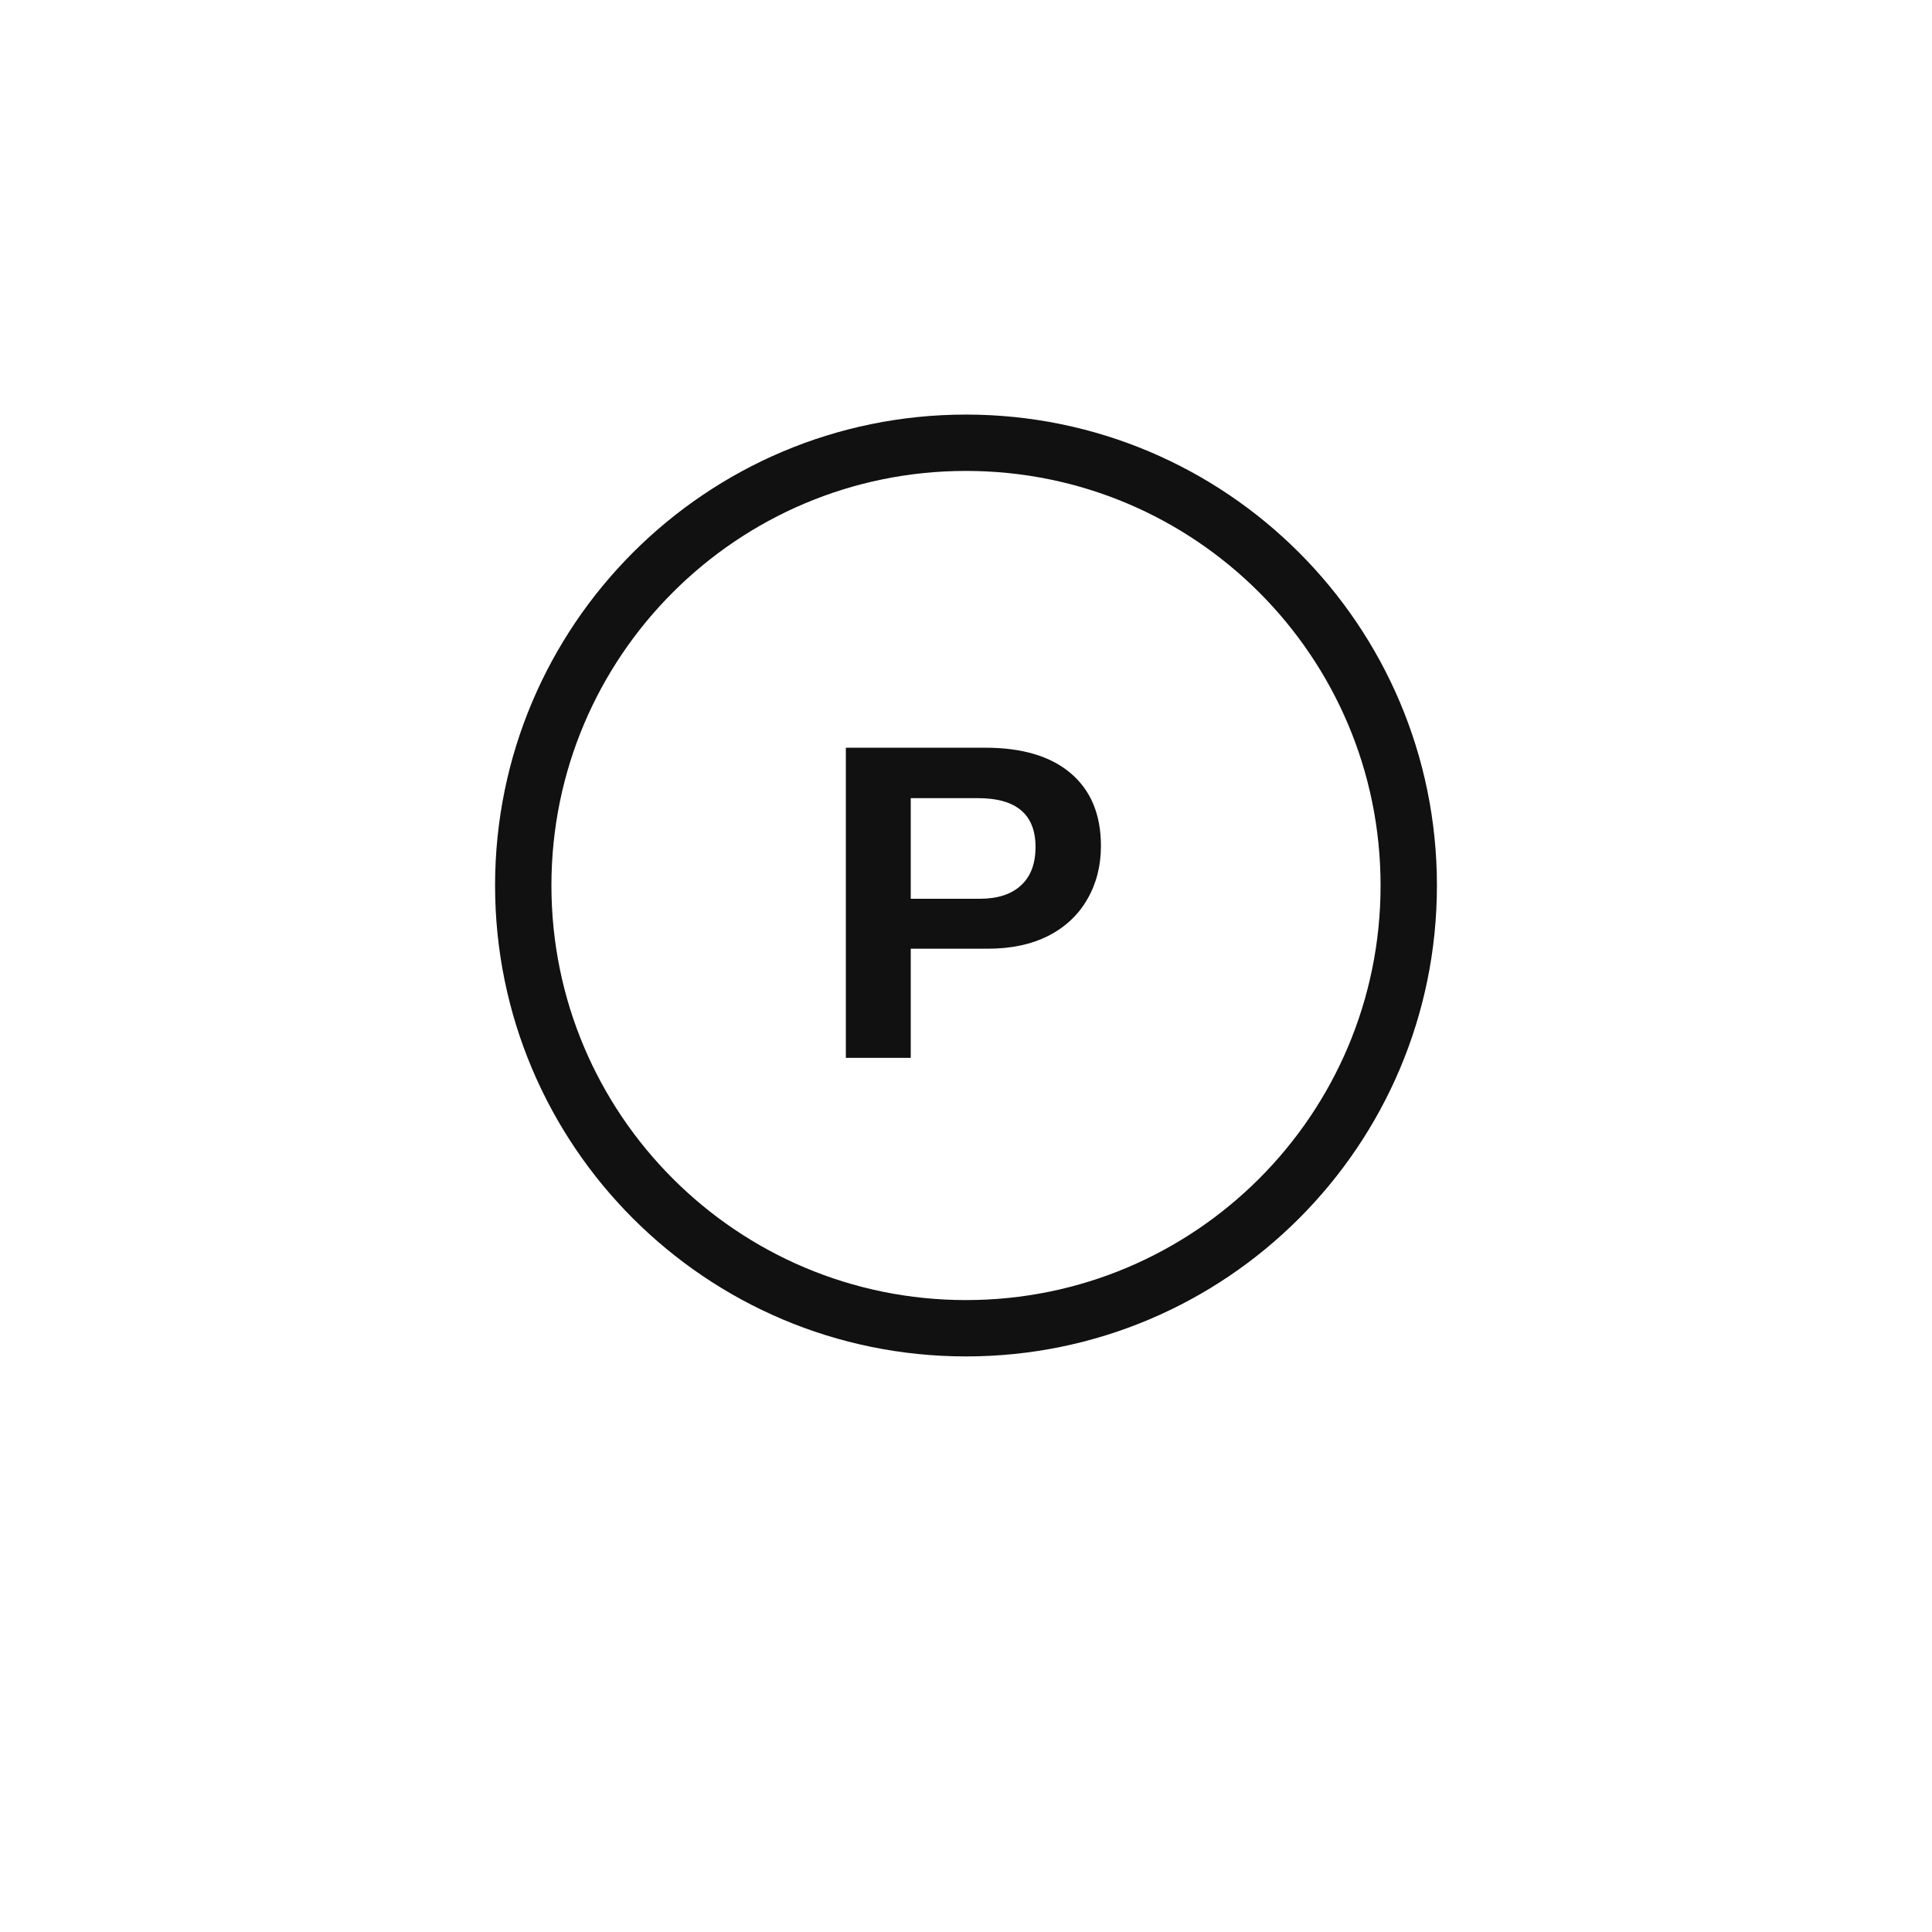
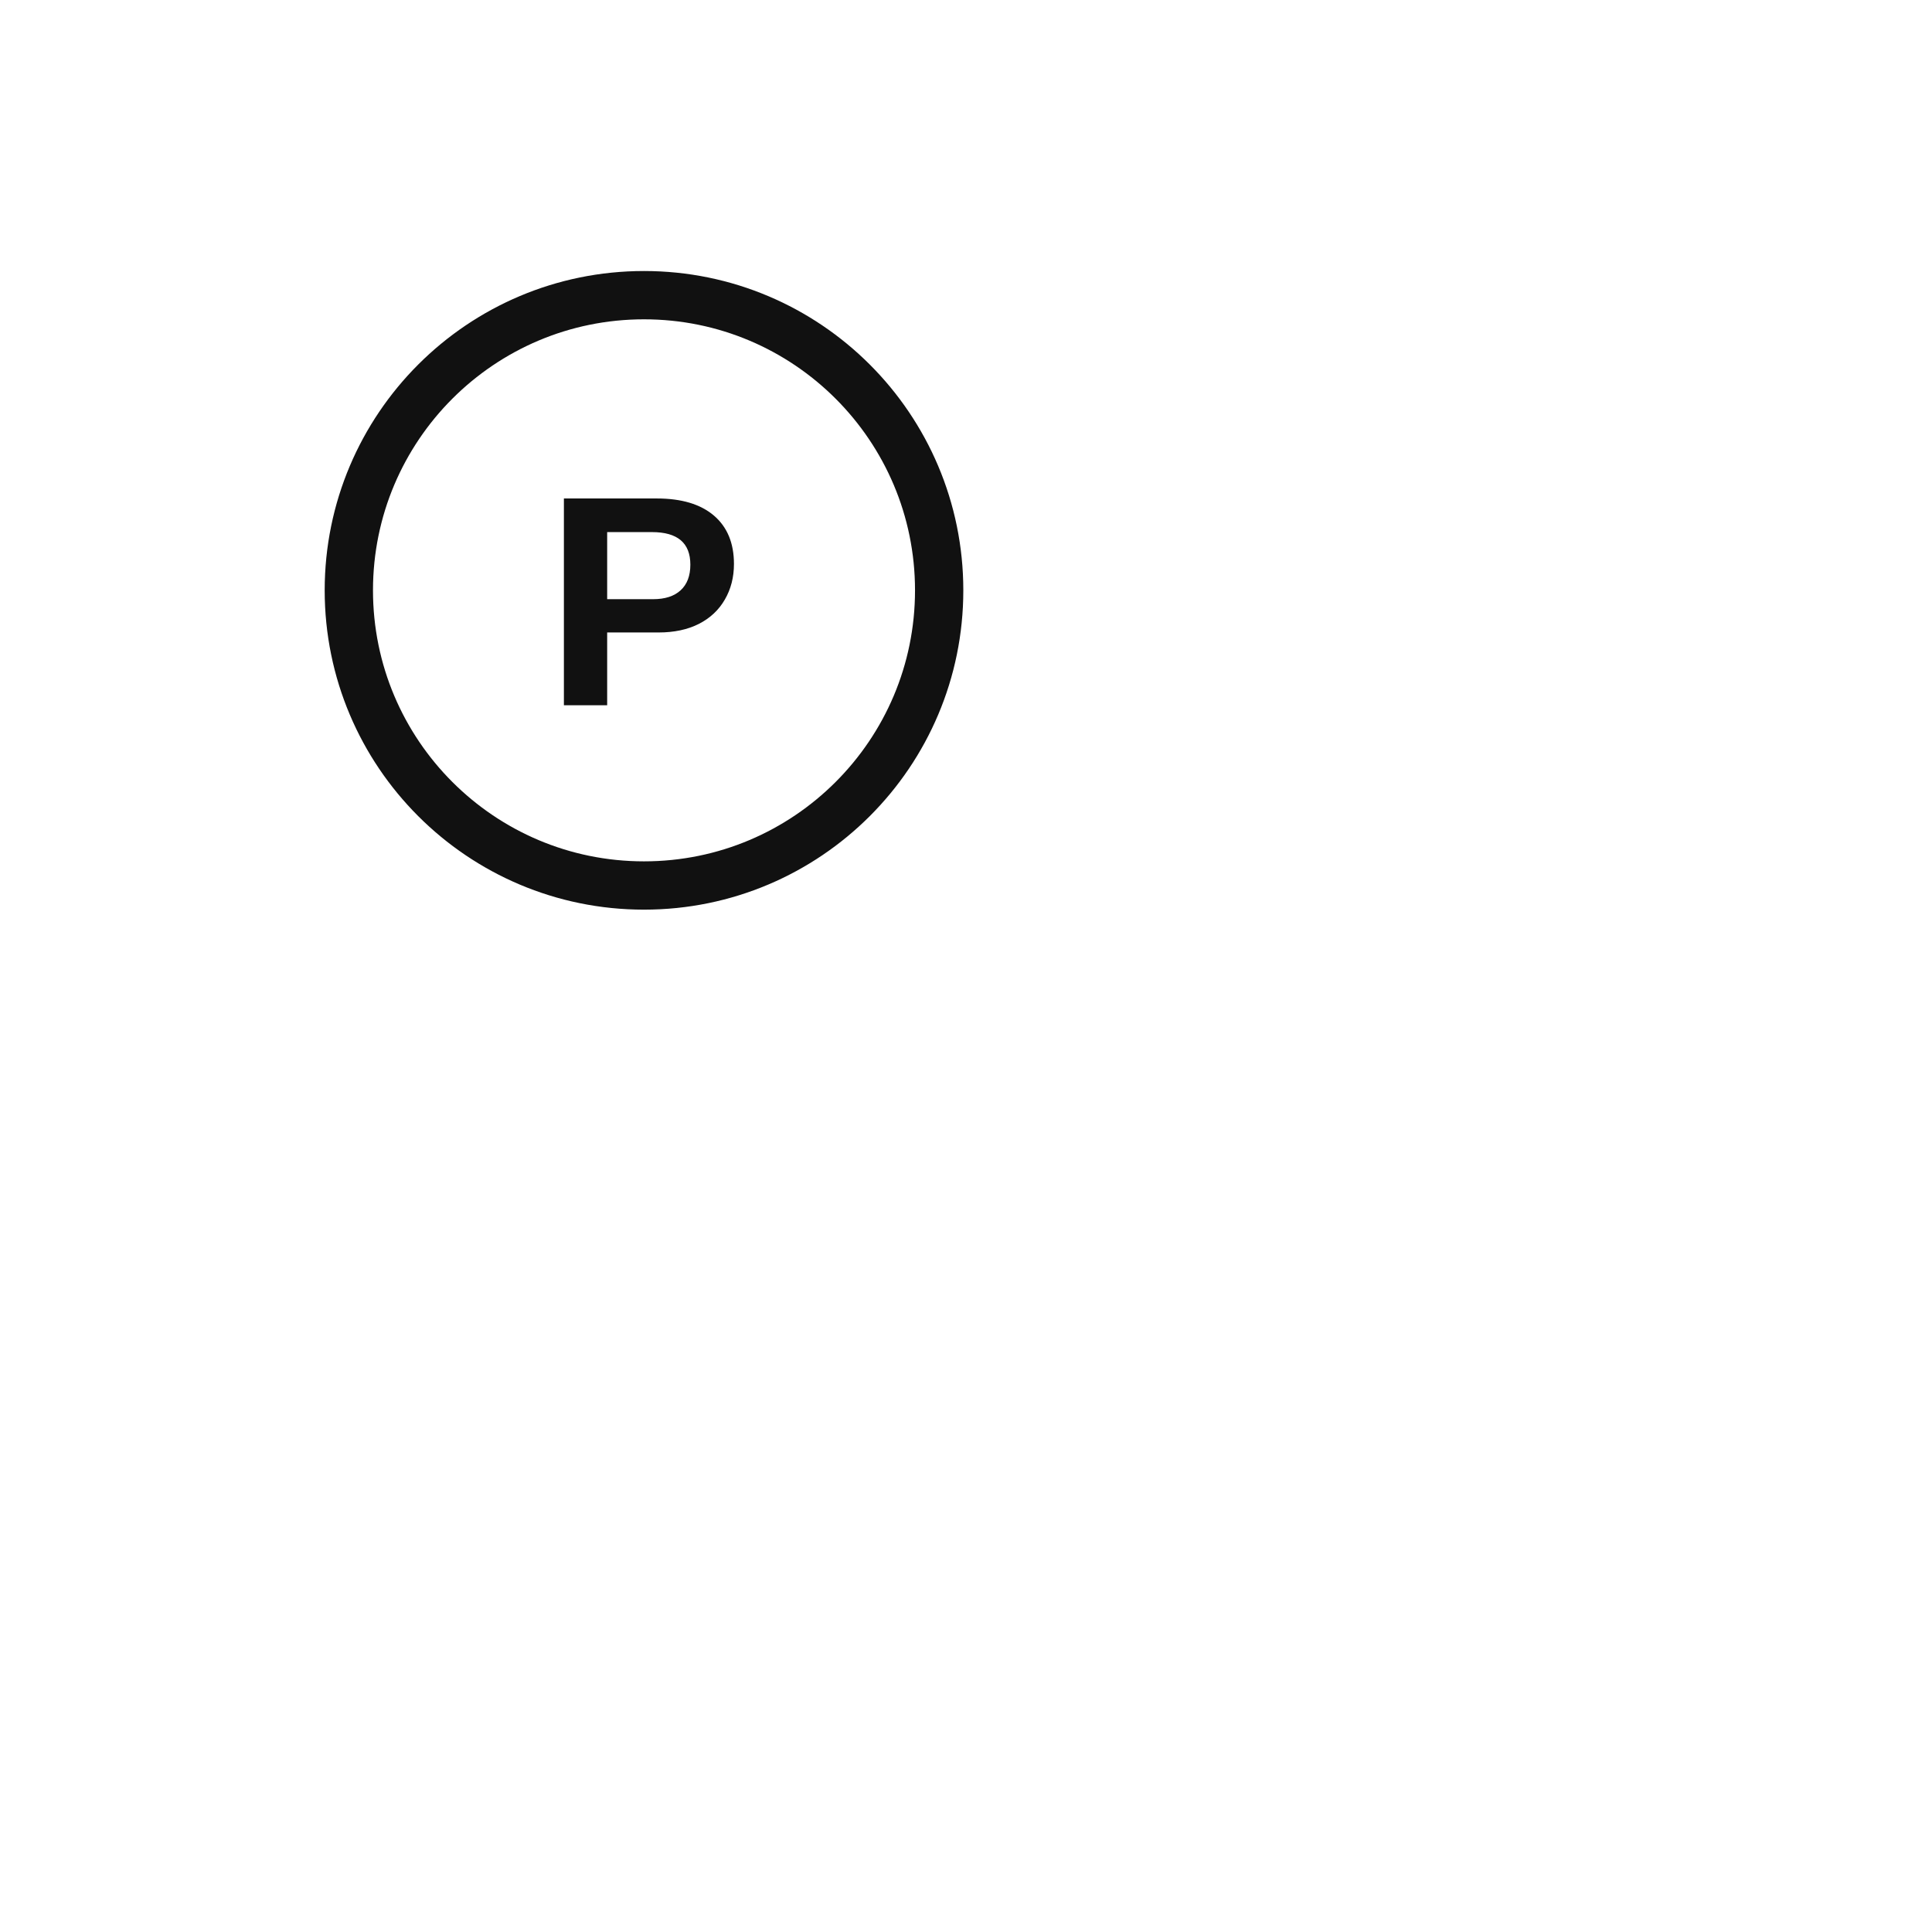
- <svg xmlns="http://www.w3.org/2000/svg" viewBox="0 0 240 240" width="240" height="240">
-   <rect width="240" height="240" fill="#ffffff" />
-   <circle cx="120.0" cy="110.0" r="55.0" fill="none" stroke="#111" stroke-width="7" />
+ <svg xmlns="http://www.w3.org/2000/svg" viewBox="0 0 360 360" width="360" height="360">
+   <rect width="360" height="360" fill="#ffffff" />
+   <circle cx="120.0" cy="110.0" r="55.0" fill="none" stroke="#111" stroke-width="9" />
  <text x="120.0" y="112.0" text-anchor="middle" dominant-baseline="central" font-family="Arial,Helvetica,sans-serif" font-size="56" font-weight="700" fill="#111">P</text>
</svg>
